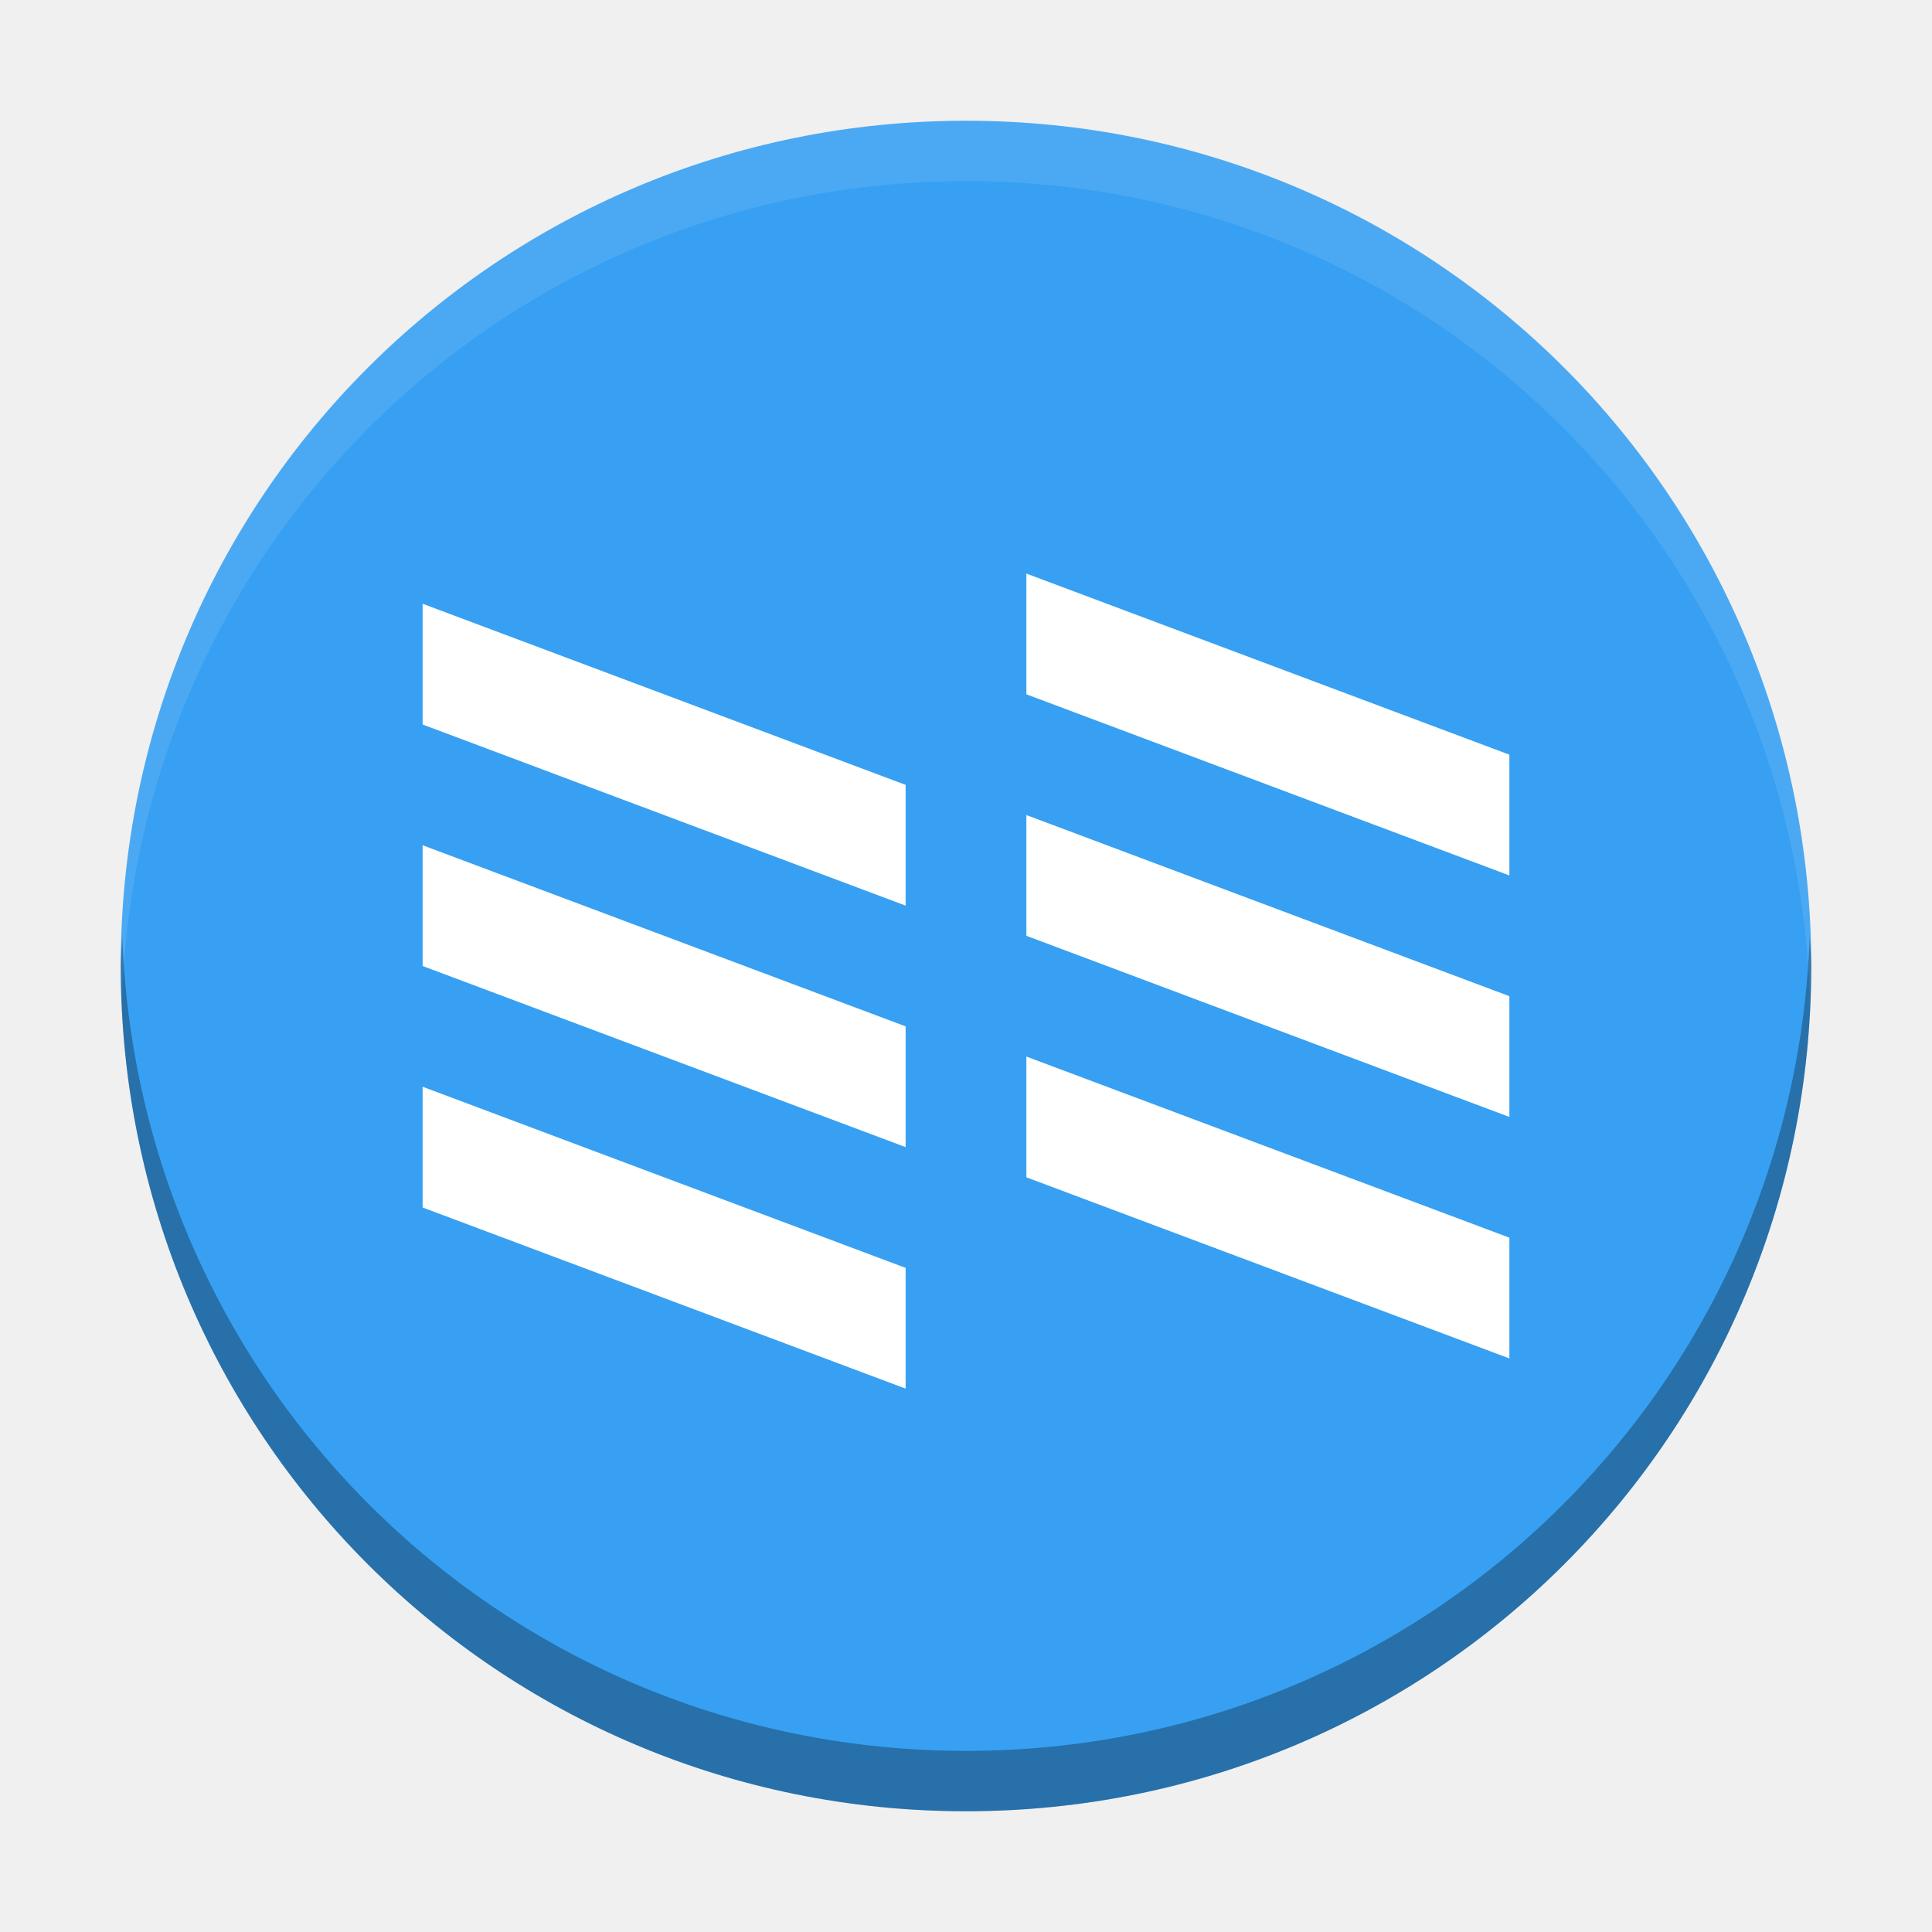
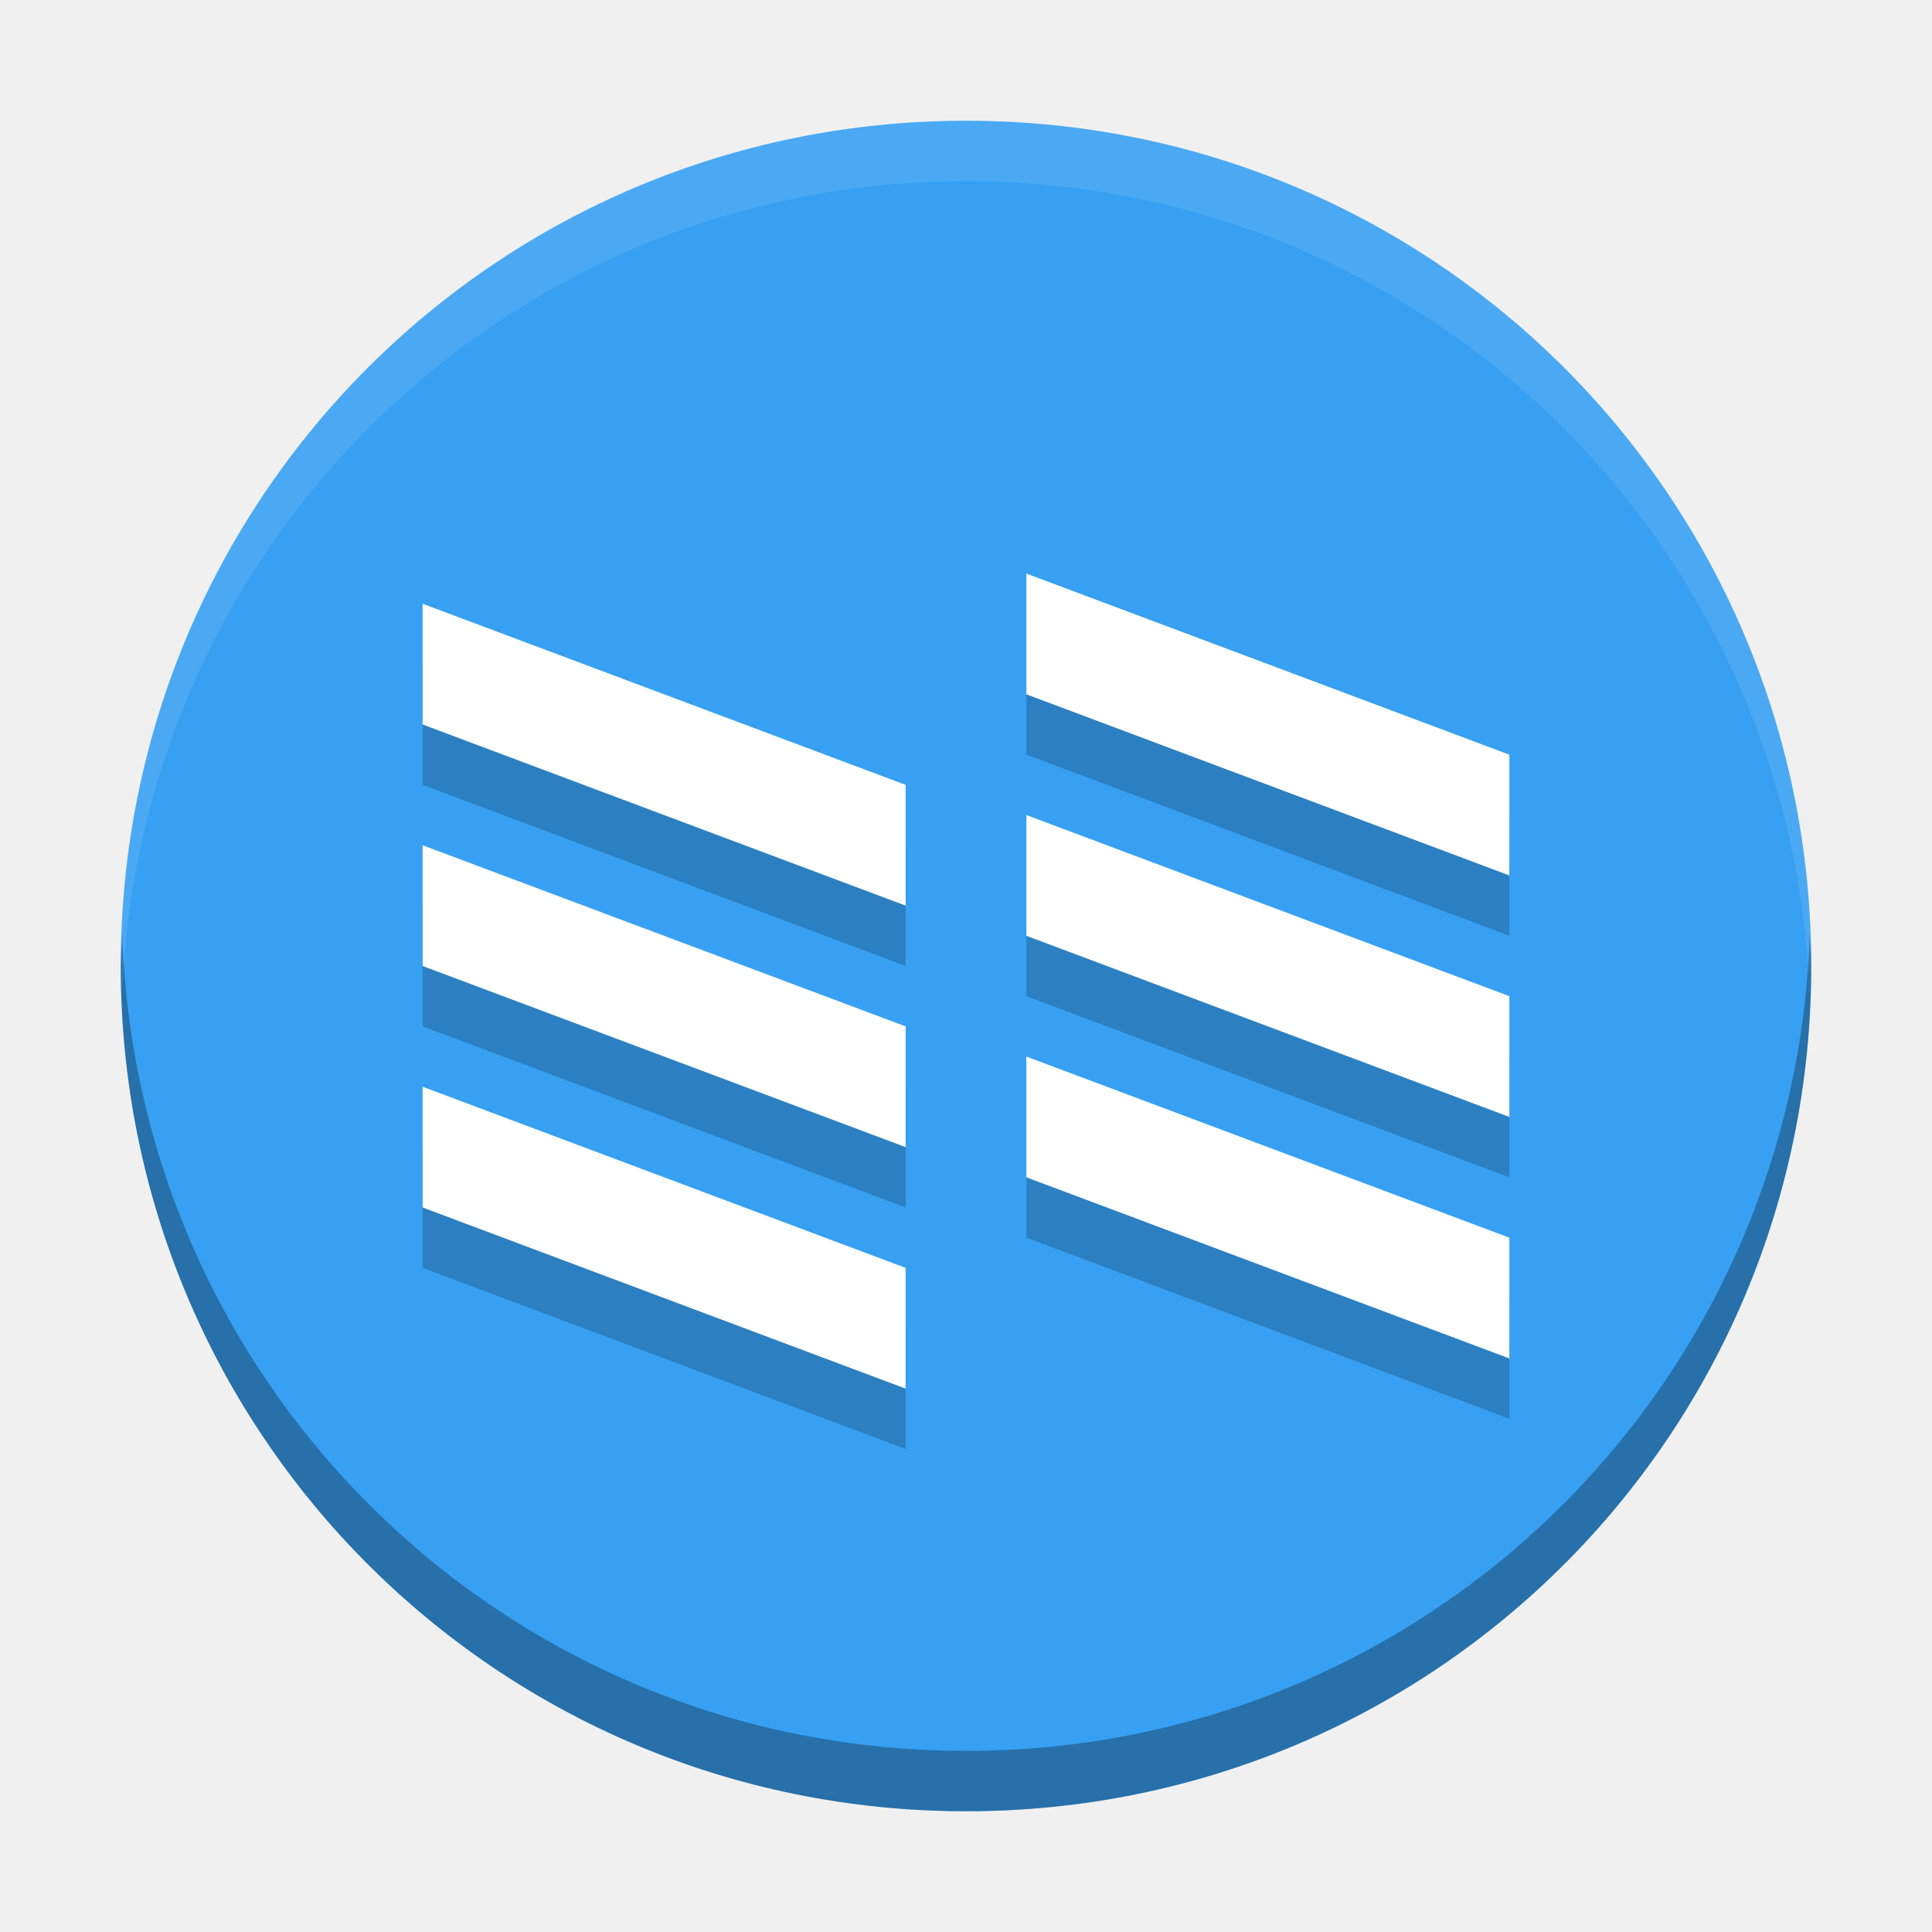
<svg xmlns="http://www.w3.org/2000/svg" id="svg2817" height="32" width="32" version="1.0">
  <defs id="defs221">
    <clipPath id="clipPath4186" clipPathUnits="userSpaceOnUse">
      <circle id="path4188" style="color:#000000" cx="286" cy="26" r="10" fill="url(#linearGradient4190)" />
    </clipPath>
  </defs>
  <text id="text4087-2-6-5" opacity=".8" font-size="12.666px" xml:space="preserve" y="-5.187" x="877.226" font-family="'Bitstream Vera Sans'" fill="#000000">
    <tspan id="tspan4089-7-2-9" y="-5.187" x="877.226" />
  </text>
  <text id="text4087-2-6-5-5" opacity=".8" font-size="12.666px" xml:space="preserve" y="-45.929" x="901.187" font-family="'Bitstream Vera Sans'" fill="#000000">
    <tspan id="tspan4089-7-2-9-6" y="-45.929" x="901.187" />
  </text>
  <text id="text4087-2-6-5-2" opacity=".8" font-size="12.666px" xml:space="preserve" y="-76.007" x="-569.371" font-family="'Bitstream Vera Sans'" fill="#000000">
    <tspan id="tspan4089-7-2-9-2" y="-76.007" x="-569.371" />
  </text>
  <text id="text4087-2-6-5-59" opacity=".8" font-size="12.666px" xml:space="preserve" y="669.546" x="-2393.057" font-family="'Bitstream Vera Sans'" fill="#000000">
    <tspan id="tspan4089-7-2-9-4" y="669.546" x="-2393.057" />
  </text>
  <text id="text4087-2-6-5-1" opacity=".8" font-size="12.666px" xml:space="preserve" y="-461.328" x="-454.88" font-family="'Bitstream Vera Sans'" fill="#000000">
    <tspan id="tspan4089-7-2-9-7" y="-461.328" x="-454.88" />
  </text>
  <text id="text4087-2-6-5-7" opacity=".8" font-size="12.666px" xml:space="preserve" y="-874.798" x="352.722" font-family="'Bitstream Vera Sans'" fill="#000000">
    <tspan id="tspan4089-7-2-9-1" y="-874.798" x="352.722" />
  </text>
  <text id="text4087-2-6-5-5-3" opacity=".8" font-size="12.666px" xml:space="preserve" y="-915.54" x="376.683" font-family="'Bitstream Vera Sans'" fill="#000000">
    <tspan id="tspan4089-7-2-9-6-5" y="-915.54" x="376.683" />
  </text>
  <text id="text4087-2-6-5-3" opacity=".8" font-size="12.666px" xml:space="preserve" y="-922.75" x="-1114.78" font-family="'Bitstream Vera Sans'" fill="#000000">
    <tspan id="tspan4089-7-2-9-18" y="-922.75" x="-1114.78" />
  </text>
  <text id="text4087-2-6-5-4" opacity=".8" font-size="12.666px" xml:space="preserve" y="-1195.984" x="345.763" font-family="'Bitstream Vera Sans'" fill="#000000">
    <tspan id="tspan4089-7-2-9-9" y="-1195.984" x="345.763" />
  </text>
  <text id="text4087-2-6-5-7-1" opacity=".8" font-size="12.666px" xml:space="preserve" y="-569.293" x="1831.886" font-family="'Bitstream Vera Sans'" fill="#000000">
    <tspan id="tspan4089-7-2-9-1-8" y="-569.293" x="1831.886" />
  </text>
  <text id="text4087-2-6-5-5-5" opacity=".8" font-size="12.666px" xml:space="preserve" y="-610.034" x="1855.847" font-family="'Bitstream Vera Sans'" fill="#000000">
    <tspan id="tspan4089-7-2-9-6-9" y="-610.034" x="1855.847" />
  </text>
  <text id="text4087-2-6-5-75" opacity=".8" font-size="12.666px" xml:space="preserve" y="-617.244" x="364.384" font-family="'Bitstream Vera Sans'" fill="#000000">
    <tspan id="tspan4089-7-2-9-3" y="-617.244" x="364.384" />
  </text>
  <text id="text4087-2-6-5-4-8" opacity=".8" font-size="12.666px" xml:space="preserve" y="-890.478" x="1824.927" font-family="'Bitstream Vera Sans'" fill="#000000">
    <tspan id="tspan4089-7-2-9-9-8" y="-890.478" x="1824.927" />
  </text>
  <text id="text4087-2-6-5-45" opacity=".8" font-size="12.666px" xml:space="preserve" y="-665.336" x="-573.433" font-family="'Bitstream Vera Sans'" fill="#000000">
    <tspan id="tspan4089-7-2-9-75" y="-665.336" x="-573.433" />
  </text>
  <text id="text4087-2-6-5-59-7" opacity=".8" font-size="12.666px" xml:space="preserve" y="80.218" x="-2397.118" font-family="'Bitstream Vera Sans'" fill="#000000">
    <tspan id="tspan4089-7-2-9-4-0" y="80.218" x="-2397.118" />
  </text>
  <text id="text4087-2-6-5-8" opacity=".8" font-size="12.666px" xml:space="preserve" y="173.09" x="-682.363" font-family="'Bitstream Vera Sans'" fill="#000000">
    <tspan id="tspan4089-7-2-9-19" y="173.09" x="-682.363" />
  </text>
  <text id="text4087-2-6-5-7-5" opacity=".8" font-size="12.666px" xml:space="preserve" y="-6.092" x="426.662" font-family="'Bitstream Vera Sans'" fill="#000000">
    <tspan id="tspan4089-7-2-9-1-2" y="-6.092" x="426.662" />
  </text>
  <text id="text4087-2-6-5-5-0" opacity=".8" font-size="12.666px" xml:space="preserve" y="-46.834" x="450.622" font-family="'Bitstream Vera Sans'" fill="#000000">
    <tspan id="tspan4089-7-2-9-6-2" y="-46.834" x="450.622" />
  </text>
  <text id="text4087-2-6-5-26" opacity=".8" font-size="12.666px" xml:space="preserve" y="-54.044" x="-1040.841" font-family="'Bitstream Vera Sans'" fill="#000000">
    <tspan id="tspan4089-7-2-9-90" y="-54.044" x="-1040.841" />
  </text>
  <text id="text4087-2-6-5-4-3" opacity=".8" font-size="12.666px" xml:space="preserve" y="-327.278" x="419.702" font-family="'Bitstream Vera Sans'" fill="#000000">
    <tspan id="tspan4089-7-2-9-9-5" y="-327.278" x="419.702" />
  </text>
  <text id="text4087-2-6-5-55" opacity=".8" font-size="12.666px" xml:space="preserve" y="-56.758" x="-608.033" font-family="'Bitstream Vera Sans'" fill="#000000">
    <tspan id="tspan4089-7-2-9-32" y="-56.758" x="-608.033" />
  </text>
  <text id="text4087-2-6-5-59-9" opacity=".8" font-size="12.666px" xml:space="preserve" y="688.795" x="-2431.718" font-family="'Bitstream Vera Sans'" fill="#000000">
    <tspan id="tspan4089-7-2-9-4-1" y="688.795" x="-2431.718" />
  </text>
  <text id="text4087-2-6-5-1-8" opacity=".8" font-size="12.666px" xml:space="preserve" y="-918.289" x="-456.939" font-family="'Bitstream Vera Sans'" fill="#000000">
    <tspan id="tspan4089-7-2-9-7-8" y="-918.289" x="-456.939" />
  </text>
  <text id="text4087-2-6-5-7-8" opacity=".8" font-size="12.666px" xml:space="preserve" y="-1331.759" x="350.663" font-family="'Bitstream Vera Sans'" fill="#000000">
    <tspan id="tspan4089-7-2-9-1-9" y="-1331.759" x="350.663" />
  </text>
  <text id="text4087-2-6-5-5-52" opacity=".8" font-size="12.666px" xml:space="preserve" y="-1372.501" x="374.624" font-family="'Bitstream Vera Sans'" fill="#000000">
    <tspan id="tspan4089-7-2-9-6-4" y="-1372.501" x="374.624" />
  </text>
  <text id="text4087-2-6-5-3-4" opacity=".8" font-size="12.666px" xml:space="preserve" y="-1379.71" x="-1116.84" font-family="'Bitstream Vera Sans'" fill="#000000">
    <tspan id="tspan4089-7-2-9-18-3" y="-1379.71" x="-1116.84" />
  </text>
  <text id="text4087-2-6-5-4-7" opacity=".8" font-size="12.666px" xml:space="preserve" y="-1652.945" x="343.703" font-family="'Bitstream Vera Sans'" fill="#000000">
    <tspan id="tspan4089-7-2-9-9-54" y="-1652.945" x="343.703" />
  </text>
  <text id="text4087-2-6-5-7-1-2" opacity=".8" font-size="12.666px" xml:space="preserve" y="-1026.253" x="1829.826" font-family="'Bitstream Vera Sans'" fill="#000000">
    <tspan id="tspan4089-7-2-9-1-8-0" y="-1026.253" x="1829.826" />
  </text>
  <text id="text4087-2-6-5-5-5-6" opacity=".8" font-size="12.666px" xml:space="preserve" y="-1066.995" x="1853.787" font-family="'Bitstream Vera Sans'" fill="#000000">
    <tspan id="tspan4089-7-2-9-6-9-8" y="-1066.995" x="1853.787" />
  </text>
  <text id="text4087-2-6-5-75-4" opacity=".8" font-size="12.666px" xml:space="preserve" y="-1074.205" x="362.324" font-family="'Bitstream Vera Sans'" fill="#000000">
    <tspan id="tspan4089-7-2-9-3-9" y="-1074.205" x="362.324" />
  </text>
  <text id="text4087-2-6-5-4-8-1" opacity=".8" font-size="12.666px" xml:space="preserve" y="-1347.439" x="1822.867" font-family="'Bitstream Vera Sans'" fill="#000000">
    <tspan id="tspan4089-7-2-9-9-8-8" y="-1347.439" x="1822.867" />
  </text>
  <text id="text4087-2-6-5-45-0" opacity=".8" font-size="12.666px" xml:space="preserve" y="-1122.296" x="-575.492" font-family="'Bitstream Vera Sans'" fill="#000000">
    <tspan id="tspan4089-7-2-9-75-2" y="-1122.296" x="-575.492" />
  </text>
  <text id="text4087-2-6-5-59-5" opacity=".8" font-size="12.666px" xml:space="preserve" y="-376.743" x="-2399.178" font-family="'Bitstream Vera Sans'" fill="#000000">
    <tspan id="tspan4089-7-2-9-4-00" y="-376.743" x="-2399.178" />
  </text>
  <text id="text4087-2-6-5-264" opacity=".8" font-size="12.666px" xml:space="preserve" y="-283.87" x="-684.422" font-family="'Bitstream Vera Sans'" fill="#000000">
    <tspan id="tspan4089-7-2-9-8" y="-283.87" x="-684.422" />
  </text>
  <text id="text4087-2-6-5-42" opacity=".8" font-size="12.666px" xml:space="preserve" y="-42.956" x="155.592" font-family="'Bitstream Vera Sans'" fill="#000000">
    <tspan id="tspan4089-7-2-9-93" y="-42.956" x="155.592" />
  </text>
  <text id="text4087-2-6-5-5-05" opacity=".8" font-size="12.666px" xml:space="preserve" y="-83.698" x="179.553" font-family="'Bitstream Vera Sans'" fill="#000000">
    <tspan id="tspan4089-7-2-9-6-49" y="-83.698" x="179.553" />
  </text>
  <text id="text4087-2-6-5-1-4" opacity=".8" font-size="12.666px" xml:space="preserve" y="-277.727" x="-1090.263" font-family="'Bitstream Vera Sans'" fill="#000000">
    <tspan id="tspan4089-7-2-9-7-7" y="-277.727" x="-1090.263" />
  </text>
  <text id="text4087-2-6-5-7-56" opacity=".8" font-size="12.666px" xml:space="preserve" y="-691.197" x="-282.661" font-family="'Bitstream Vera Sans'" fill="#000000">
    <tspan id="tspan4089-7-2-9-1-1" y="-691.197" x="-282.661" />
  </text>
  <text id="text4087-2-6-5-5-8" opacity=".8" font-size="12.666px" xml:space="preserve" y="-731.938" x="-258.7" font-family="'Bitstream Vera Sans'" fill="#000000">
    <tspan id="tspan4089-7-2-9-6-7" y="-731.938" x="-258.7" />
  </text>
  <text id="text4087-2-6-5-3-42" opacity=".8" font-size="12.666px" xml:space="preserve" y="-739.148" x="-1750.164" font-family="'Bitstream Vera Sans'" fill="#000000">
    <tspan id="tspan4089-7-2-9-18-39" y="-739.148" x="-1750.164" />
  </text>
  <text id="text4087-2-6-5-4-4" opacity=".8" font-size="12.666px" xml:space="preserve" y="-1012.383" x="-289.621" font-family="'Bitstream Vera Sans'" fill="#000000">
    <tspan id="tspan4089-7-2-9-9-3" y="-1012.383" x="-289.621" />
  </text>
  <text id="text4087-2-6-5-7-1-0" opacity=".8" font-size="12.666px" xml:space="preserve" y="-385.691" x="1196.503" font-family="'Bitstream Vera Sans'" fill="#000000">
    <tspan id="tspan4089-7-2-9-1-8-5" y="-385.691" x="1196.503" />
  </text>
  <text id="text4087-2-6-5-5-5-5" opacity=".8" font-size="12.666px" xml:space="preserve" y="-426.433" x="1220.463" font-family="'Bitstream Vera Sans'" fill="#000000">
    <tspan id="tspan4089-7-2-9-6-9-2" y="-426.433" x="1220.463" />
  </text>
  <text id="text4087-2-6-5-75-9" opacity=".8" font-size="12.666px" xml:space="preserve" y="-433.643" x="-271" font-family="'Bitstream Vera Sans'" fill="#000000">
    <tspan id="tspan4089-7-2-9-3-1" y="-433.643" x="-271" />
  </text>
  <text id="text4087-2-6-5-4-8-18" opacity=".8" font-size="12.666px" xml:space="preserve" y="-706.877" x="1189.543" font-family="'Bitstream Vera Sans'" fill="#000000">
    <tspan id="tspan4089-7-2-9-9-8-4" y="-706.877" x="1189.543" />
  </text>
  <text id="text4087-2-6-5-45-3" opacity=".8" font-size="12.666px" xml:space="preserve" y="-481.734" x="-1208.816" font-family="'Bitstream Vera Sans'" fill="#000000">
    <tspan id="tspan4089-7-2-9-75-7" y="-481.734" x="-1208.816" />
  </text>
  <text id="text4087-2-6-5-59-8" opacity=".8" font-size="12.666px" xml:space="preserve" y="263.819" x="-3032.502" font-family="'Bitstream Vera Sans'" fill="#000000">
    <tspan id="tspan4089-7-2-9-4-2" y="263.819" x="-3032.502" />
  </text>
  <g id="layer4-0" transform="matrix(.90475 0 0 .90475 -716.75 -692.29)">
    <text id="text4087-2-6-5-20" opacity=".8" font-size="14px" xml:space="preserve" y="1159.415" x="-664.274" font-family="'Bitstream Vera Sans'" fill="#000000">
      <tspan id="tspan4089-7-2-9-82" y="1159.415" x="-664.274" />
    </text>
  </g>
  <text id="text4087-2-6-5-9" opacity=".8" font-size="12.666px" xml:space="preserve" y="2.051" x="877.226" font-family="'Bitstream Vera Sans'" fill="#000000">
    <tspan id="tspan4089-7-2-9-43" y="2.051" x="877.226" />
  </text>
  <text id="text4087-2-6-5-5-51" opacity=".8" font-size="12.666px" xml:space="preserve" y="-38.691" x="901.187" font-family="'Bitstream Vera Sans'" fill="#000000">
    <tspan id="tspan4089-7-2-9-6-74" y="-38.691" x="901.187" />
  </text>
  <text id="text4087-2-6-5-2-3" opacity=".8" font-size="12.666px" xml:space="preserve" y="-68.769" x="-569.371" font-family="'Bitstream Vera Sans'" fill="#000000">
    <tspan id="tspan4089-7-2-9-2-1" y="-68.769" x="-569.371" />
  </text>
  <text id="text4087-2-6-5-59-4" opacity=".8" font-size="12.666px" xml:space="preserve" y="676.784" x="-2393.057" font-family="'Bitstream Vera Sans'" fill="#000000">
    <tspan id="tspan4089-7-2-9-4-6" y="676.784" x="-2393.057" />
  </text>
  <text id="text4087-2-6-5-1-9" opacity=".8" font-size="12.666px" xml:space="preserve" y="-454.09" x="-454.88" font-family="'Bitstream Vera Sans'" fill="#000000">
    <tspan id="tspan4089-7-2-9-7-4" y="-454.09" x="-454.88" />
  </text>
  <text id="text4087-2-6-5-7-2" opacity=".8" font-size="12.666px" xml:space="preserve" y="-867.56" x="352.722" font-family="'Bitstream Vera Sans'" fill="#000000">
    <tspan id="tspan4089-7-2-9-1-26" y="-867.56" x="352.722" />
  </text>
  <text id="text4087-2-6-5-5-3-4" opacity=".8" font-size="12.666px" xml:space="preserve" y="-908.302" x="376.683" font-family="'Bitstream Vera Sans'" fill="#000000">
    <tspan id="tspan4089-7-2-9-6-5-1" y="-908.302" x="376.683" />
  </text>
  <text id="text4087-2-6-5-3-2" opacity=".8" font-size="12.666px" xml:space="preserve" y="-915.512" x="-1114.78" font-family="'Bitstream Vera Sans'" fill="#000000">
    <tspan id="tspan4089-7-2-9-18-8" y="-915.512" x="-1114.78" />
  </text>
  <text id="text4087-2-6-5-4-89" opacity=".8" font-size="12.666px" xml:space="preserve" y="-1188.746" x="345.763" font-family="'Bitstream Vera Sans'" fill="#000000">
    <tspan id="tspan4089-7-2-9-9-2" y="-1188.746" x="345.763" />
  </text>
  <text id="text4087-2-6-5-7-1-8" opacity=".8" font-size="12.666px" xml:space="preserve" y="-562.055" x="1831.886" font-family="'Bitstream Vera Sans'" fill="#000000">
    <tspan id="tspan4089-7-2-9-1-8-8" y="-562.055" x="1831.886" />
  </text>
  <text id="text4087-2-6-5-5-5-8" opacity=".8" font-size="12.666px" xml:space="preserve" y="-602.797" x="1855.847" font-family="'Bitstream Vera Sans'" fill="#000000">
    <tspan id="tspan4089-7-2-9-6-9-6" y="-602.797" x="1855.847" />
  </text>
  <text id="text4087-2-6-5-75-8" opacity=".8" font-size="12.666px" xml:space="preserve" y="-610.006" x="364.384" font-family="'Bitstream Vera Sans'" fill="#000000">
    <tspan id="tspan4089-7-2-9-3-3" y="-610.006" x="364.384" />
  </text>
  <text id="text4087-2-6-5-4-8-8" opacity=".8" font-size="12.666px" xml:space="preserve" y="-883.24" x="1824.927" font-family="'Bitstream Vera Sans'" fill="#000000">
    <tspan id="tspan4089-7-2-9-9-8-3" y="-883.24" x="1824.927" />
  </text>
  <text id="text4087-2-6-5-45-33" opacity=".8" font-size="12.666px" xml:space="preserve" y="-658.098" x="-573.433" font-family="'Bitstream Vera Sans'" fill="#000000">
    <tspan id="tspan4089-7-2-9-75-8" y="-658.098" x="-573.433" />
  </text>
  <text id="text4087-2-6-5-59-7-0" opacity=".8" font-size="12.666px" xml:space="preserve" y="87.456" x="-2397.118" font-family="'Bitstream Vera Sans'" fill="#000000">
    <tspan id="tspan4089-7-2-9-4-0-4" y="87.456" x="-2397.118" />
  </text>
  <text id="text4087-2-6-5-8-7" opacity=".8" font-size="12.666px" xml:space="preserve" y="180.328" x="-682.363" font-family="'Bitstream Vera Sans'" fill="#000000">
    <tspan id="tspan4089-7-2-9-19-6" y="180.328" x="-682.363" />
  </text>
  <text id="text4087-2-6-5-7-5-8" opacity=".8" font-size="12.666px" xml:space="preserve" y="1.146" x="426.662" font-family="'Bitstream Vera Sans'" fill="#000000">
    <tspan id="tspan4089-7-2-9-1-2-9" y="1.146" x="426.662" />
  </text>
  <text id="text4087-2-6-5-5-0-0" opacity=".8" font-size="12.666px" xml:space="preserve" y="-39.596" x="450.622" font-family="'Bitstream Vera Sans'" fill="#000000">
    <tspan id="tspan4089-7-2-9-6-2-6" y="-39.596" x="450.622" />
  </text>
  <text id="text4087-2-6-5-26-8" opacity=".8" font-size="12.666px" xml:space="preserve" y="-46.806" x="-1040.841" font-family="'Bitstream Vera Sans'" fill="#000000">
    <tspan id="tspan4089-7-2-9-90-7" y="-46.806" x="-1040.841" />
  </text>
  <text id="text4087-2-6-5-4-3-9" opacity=".8" font-size="12.666px" xml:space="preserve" y="-320.04" x="419.702" font-family="'Bitstream Vera Sans'" fill="#000000">
    <tspan id="tspan4089-7-2-9-9-5-0" y="-320.04" x="419.702" />
  </text>
  <text id="text4087-2-6-5-55-3" opacity=".8" font-size="12.666px" xml:space="preserve" y="-49.52" x="-608.033" font-family="'Bitstream Vera Sans'" fill="#000000">
    <tspan id="tspan4089-7-2-9-32-3" y="-49.52" x="-608.033" />
  </text>
  <text id="text4087-2-6-5-59-9-3" opacity=".8" font-size="12.666px" xml:space="preserve" y="696.033" x="-2431.718" font-family="'Bitstream Vera Sans'" fill="#000000">
    <tspan id="tspan4089-7-2-9-4-1-7" y="696.033" x="-2431.718" />
  </text>
  <text id="text4087-2-6-5-1-8-3" opacity=".8" font-size="12.666px" xml:space="preserve" y="-911.051" x="-456.939" font-family="'Bitstream Vera Sans'" fill="#000000">
    <tspan id="tspan4089-7-2-9-7-8-2" y="-911.051" x="-456.939" />
  </text>
  <text id="text4087-2-6-5-7-8-6" opacity=".8" font-size="12.666px" xml:space="preserve" y="-1324.521" x="350.663" font-family="'Bitstream Vera Sans'" fill="#000000">
    <tspan id="tspan4089-7-2-9-1-9-5" y="-1324.521" x="350.663" />
  </text>
  <text id="text4087-2-6-5-5-52-2" opacity=".8" font-size="12.666px" xml:space="preserve" y="-1365.263" x="374.624" font-family="'Bitstream Vera Sans'" fill="#000000">
    <tspan id="tspan4089-7-2-9-6-4-6" y="-1365.263" x="374.624" />
  </text>
  <text id="text4087-2-6-5-3-4-5" opacity=".8" font-size="12.666px" xml:space="preserve" y="-1372.472" x="-1116.84" font-family="'Bitstream Vera Sans'" fill="#000000">
    <tspan id="tspan4089-7-2-9-18-3-8" y="-1372.472" x="-1116.84" />
  </text>
  <text id="text4087-2-6-5-4-7-7" opacity=".8" font-size="12.666px" xml:space="preserve" y="-1645.707" x="343.703" font-family="'Bitstream Vera Sans'" fill="#000000">
    <tspan id="tspan4089-7-2-9-9-54-9" y="-1645.707" x="343.703" />
  </text>
  <text id="text4087-2-6-5-7-1-2-6" opacity=".8" font-size="12.666px" xml:space="preserve" y="-1019.015" x="1829.826" font-family="'Bitstream Vera Sans'" fill="#000000">
    <tspan id="tspan4089-7-2-9-1-8-0-0" y="-1019.015" x="1829.826" />
  </text>
  <text id="text4087-2-6-5-5-5-6-4" opacity=".8" font-size="12.666px" xml:space="preserve" y="-1059.757" x="1853.787" font-family="'Bitstream Vera Sans'" fill="#000000">
    <tspan id="tspan4089-7-2-9-6-9-8-1" y="-1059.757" x="1853.787" />
  </text>
  <text id="text4087-2-6-5-75-4-0" opacity=".8" font-size="12.666px" xml:space="preserve" y="-1066.967" x="362.324" font-family="'Bitstream Vera Sans'" fill="#000000">
    <tspan id="tspan4089-7-2-9-3-9-4" y="-1066.967" x="362.324" />
  </text>
  <text id="text4087-2-6-5-4-8-1-8" opacity=".8" font-size="12.666px" xml:space="preserve" y="-1340.201" x="1822.867" font-family="'Bitstream Vera Sans'" fill="#000000">
    <tspan id="tspan4089-7-2-9-9-8-8-7" y="-1340.201" x="1822.867" />
  </text>
  <text id="text4087-2-6-5-45-0-0" opacity=".8" font-size="12.666px" xml:space="preserve" y="-1115.058" x="-575.492" font-family="'Bitstream Vera Sans'" fill="#000000">
    <tspan id="tspan4089-7-2-9-75-2-8" y="-1115.058" x="-575.492" />
  </text>
  <text id="text4087-2-6-5-59-5-6" opacity=".8" font-size="12.666px" xml:space="preserve" y="-369.505" x="-2399.178" font-family="'Bitstream Vera Sans'" fill="#000000">
    <tspan id="tspan4089-7-2-9-4-00-2" y="-369.505" x="-2399.178" />
  </text>
  <text id="text4087-2-6-5-264-4" opacity=".8" font-size="12.666px" xml:space="preserve" y="-276.632" x="-684.422" font-family="'Bitstream Vera Sans'" fill="#000000">
    <tspan id="tspan4089-7-2-9-8-7" y="-276.632" x="-684.422" />
  </text>
  <text id="text4087-2-6-5-42-9" opacity=".8" font-size="12.666px" xml:space="preserve" y="-35.718" x="155.592" font-family="'Bitstream Vera Sans'" fill="#000000">
    <tspan id="tspan4089-7-2-9-93-3" y="-35.718" x="155.592" />
  </text>
  <text id="text4087-2-6-5-5-05-9" opacity=".8" font-size="12.666px" xml:space="preserve" y="-76.46" x="179.553" font-family="'Bitstream Vera Sans'" fill="#000000">
    <tspan id="tspan4089-7-2-9-6-49-2" y="-76.46" x="179.553" />
  </text>
  <text id="text4087-2-6-5-1-4-8" opacity=".8" font-size="12.666px" xml:space="preserve" y="-270.489" x="-1090.263" font-family="'Bitstream Vera Sans'" fill="#000000">
    <tspan id="tspan4089-7-2-9-7-7-3" y="-270.489" x="-1090.263" />
  </text>
  <text id="text4087-2-6-5-7-56-0" opacity=".8" font-size="12.666px" xml:space="preserve" y="-683.959" x="-282.661" font-family="'Bitstream Vera Sans'" fill="#000000">
    <tspan id="tspan4089-7-2-9-1-1-1" y="-683.959" x="-282.661" />
  </text>
  <text id="text4087-2-6-5-5-8-7" opacity=".8" font-size="12.666px" xml:space="preserve" y="-724.701" x="-258.7" font-family="'Bitstream Vera Sans'" fill="#000000">
    <tspan id="tspan4089-7-2-9-6-7-8" y="-724.701" x="-258.7" />
  </text>
  <text id="text4087-2-6-5-3-42-9" opacity=".8" font-size="12.666px" xml:space="preserve" y="-731.91" x="-1750.164" font-family="'Bitstream Vera Sans'" fill="#000000">
    <tspan id="tspan4089-7-2-9-18-39-1" y="-731.91" x="-1750.164" />
  </text>
  <text id="text4087-2-6-5-4-4-5" opacity=".8" font-size="12.666px" xml:space="preserve" y="-1005.144" x="-289.621" font-family="'Bitstream Vera Sans'" fill="#000000">
    <tspan id="tspan4089-7-2-9-9-3-4" y="-1005.144" x="-289.621" />
  </text>
  <text id="text4087-2-6-5-7-1-0-9" opacity=".8" font-size="12.666px" xml:space="preserve" y="-378.453" x="1196.503" font-family="'Bitstream Vera Sans'" fill="#000000">
    <tspan id="tspan4089-7-2-9-1-8-5-2" y="-378.453" x="1196.503" />
  </text>
  <text id="text4087-2-6-5-5-5-5-5" opacity=".8" font-size="12.666px" xml:space="preserve" y="-419.195" x="1220.463" font-family="'Bitstream Vera Sans'" fill="#000000">
    <tspan id="tspan4089-7-2-9-6-9-2-7" y="-419.195" x="1220.463" />
  </text>
  <text id="text4087-2-6-5-75-9-4" opacity=".8" font-size="12.666px" xml:space="preserve" y="-426.405" x="-271" font-family="'Bitstream Vera Sans'" fill="#000000">
    <tspan id="tspan4089-7-2-9-3-1-9" y="-426.405" x="-271" />
  </text>
  <text id="text4087-2-6-5-4-8-18-9" opacity=".8" font-size="12.666px" xml:space="preserve" y="-699.639" x="1189.543" font-family="'Bitstream Vera Sans'" fill="#000000">
    <tspan id="tspan4089-7-2-9-9-8-4-4" y="-699.639" x="1189.543" />
  </text>
  <text id="text4087-2-6-5-45-3-5" opacity=".8" font-size="12.666px" xml:space="preserve" y="-474.496" x="-1208.816" font-family="'Bitstream Vera Sans'" fill="#000000">
    <tspan id="tspan4089-7-2-9-75-7-9" y="-474.496" x="-1208.816" />
  </text>
  <text id="text4087-2-6-5-59-8-3" opacity=".8" font-size="12.666px" xml:space="preserve" y="271.057" x="-3032.502" font-family="'Bitstream Vera Sans'" fill="#000000">
    <tspan id="tspan4089-7-2-9-4-2-5" y="271.057" x="-3032.502" />
  </text>
  <g id="layer4-0-7" transform="matrix(.90475 0 0 .90475 -716.75 -685.05)">
    <text id="text4087-2-6-5-20-0" opacity=".8" font-size="14px" xml:space="preserve" y="1159.415" x="-664.274" font-family="'Bitstream Vera Sans'" fill="#000000">
      <tspan id="tspan4089-7-2-9-82-8" y="1159.415" x="-664.274" />
    </text>
  </g>
  <text id="text7276" font-size="12.666px" xml:space="preserve" y="-377.225" x="435.904" font-family="'Droid Sans'" fill="#000000">
    <tspan id="tspan7278" y="-377.225" x="435.904" />
    <tspan id="tspan7280" y="-361.392" x="435.904" />
  </text>
  <text id="text4087-2-6-5-51" opacity=".8" font-size="12.666px" xml:space="preserve" y="-859.27" x="901.088" font-family="'Bitstream Vera Sans'" fill="#000000">
    <tspan id="tspan4089-7-2-9-97" y="-859.27" x="901.088" />
  </text>
  <text id="text4087-2-6-5-59-2" opacity=".8" font-size="12.666px" xml:space="preserve" y="-113.717" x="-922.598" font-family="'Bitstream Vera Sans'" fill="#000000">
    <tspan id="tspan4089-7-2-9-4-4" y="-113.717" x="-922.598" />
  </text>
  <text id="text4087-2-6-5-7-7" opacity=".8" font-size="12.666px" xml:space="preserve" y="-1144.266" x="1628.168" font-family="'Bitstream Vera Sans'" fill="#000000">
    <tspan id="tspan4089-7-2-9-1-6" y="-1144.266" x="1628.168" />
  </text>
  <text id="text4087-2-6-5-5-6" opacity=".8" font-size="12.666px" xml:space="preserve" y="-1185.008" x="1652.129" font-family="'Bitstream Vera Sans'" fill="#000000">
    <tspan id="tspan4089-7-2-9-6-53" y="-1185.008" x="1652.129" />
  </text>
  <text id="text4087-2-6-5-54" opacity=".8" font-size="12.666px" xml:space="preserve" y="-1192.217" x="160.665" font-family="'Bitstream Vera Sans'" fill="#000000">
    <tspan id="tspan4089-7-2-9-0" y="-1192.217" x="160.665" />
  </text>
  <text id="text4087-2-6-5-4-1" opacity=".8" font-size="12.666px" xml:space="preserve" y="-1465.452" x="1621.208" font-family="'Bitstream Vera Sans'" fill="#000000">
    <tspan id="tspan4089-7-2-9-9-28" y="-1465.452" x="1621.208" />
  </text>
  <path id="rect4255" d="m30 16c0-7.756-6.244-14-14-14s-14 6.244-14 14 6.244 14 14 14 14-6.244 14-14z" fill="#37a0f2" />
  <path id="rect4400" opacity=".1" d="m16 2c-7.756 0-14 6.244-14 14 0 0.169 0.019 0.333 0.025 0.5 0.264-7.521 6.388-13.5 13.975-13.5s13.711 5.979 13.975 13.5c0.006-0.167 0.025-0.331 0.025-0.5 0-7.756-6.244-14-14-14z" fill="#fff" />
  <path id="rect4394" opacity=".3" d="m2.025 15.5c-0.006 0.167-0.025 0.331-0.025 0.5 0 7.756 6.244 14 14 14s14-6.244 14-14c0-0.169-0.02-0.333-0.025-0.5-0.264 7.521-6.388 13.5-13.975 13.5-7.587 0-13.711-5.979-13.975-13.5z" />
  <circle id="path4240" opacity="0" style="color:#000000" stroke-width=".455" clip-path="url(#clipPath4186)" transform="matrix(1.3333,0,0,1.3333,-365.33,-18.667)" cy="26" cx="286" r="10" />
  <circle id="path4242" opacity="0" style="color:#000000" stroke-width=".909" clip-path="url(#clipPath4186)" transform="matrix(1.3333,0,0,1.3333,-365.33,-18.667)" cy="26" cx="286" r="10" />
-   <path id="rect4374" d="m7 18 8 3v2l-8-3z" fill-rule="evenodd" fill="#fff" />
-   <path id="rect4376" d="m7 14 8 3v2l-8-3z" fill-rule="evenodd" fill="#fff" />
-   <path id="rect4378" d="m7 10 8 3v2l-8-3z" fill-rule="evenodd" fill="#fff" />
-   <path id="path4390" d="m17 17.5 8 3v2l-8-3z" fill-rule="evenodd" fill="#fff" />
-   <path id="path4392" d="m17 13.5 8 3v2l-8-3z" fill-rule="evenodd" fill="#fff" />
-   <path id="path4394" d="m17 9.5 8 3v2l-8-3z" fill-rule="evenodd" fill="#fff" />
+   <g id="g4363" style="opacity:0.2;fill:#000000;fill-opacity:1" transform="translate(0,1)">
+     <path id="path4365" d="m 7,18 8,3 0,2 -8,-3 z" style="fill:#000000;fill-opacity:1;fill-rule:evenodd" />
+     <path id="path4367" d="m 7,14 8,3 0,2 -8,-3 z" style="fill:#000000;fill-opacity:1;fill-rule:evenodd" />
+     <path id="path4369" d="m 7,10 8,3 0,2 -8,-3 z" style="fill:#000000;fill-opacity:1;fill-rule:evenodd" />
+     <path id="path4371" d="m 17,17.5 8,3 0,2 -8,-3 z" style="fill:#000000;fill-opacity:1;fill-rule:evenodd" />
+     <path id="path4373" d="m 17,13.5 8,3 0,2 -8,-3 z" style="fill:#000000;fill-opacity:1;fill-rule:evenodd" />
+     <path id="path4375" d="m 17,9.5 8,3 0,2 -8,-3 z" style="fill:#000000;fill-opacity:1;fill-rule:evenodd" />
+   </g>
+   <g id="g4355">
+     <path fill="#fff" fill-rule="evenodd" d="m7 18 8 3v2l-8-3z" id="rect4374" />
+     <path fill="#fff" fill-rule="evenodd" d="m7 14 8 3v2l-8-3z" id="rect4376" />
+     <path fill="#fff" fill-rule="evenodd" d="m7 10 8 3v2l-8-3z" id="rect4378" />
+     <path fill="#fff" fill-rule="evenodd" d="m17 17.5 8 3v2l-8-3z" id="path4390" />
+     <path fill="#fff" fill-rule="evenodd" d="m17 13.5 8 3v2l-8-3z" id="path4392" />
+     <path fill="#fff" fill-rule="evenodd" d="m17 9.5 8 3v2l-8-3z" id="path4394" />
+   </g>
</svg>
